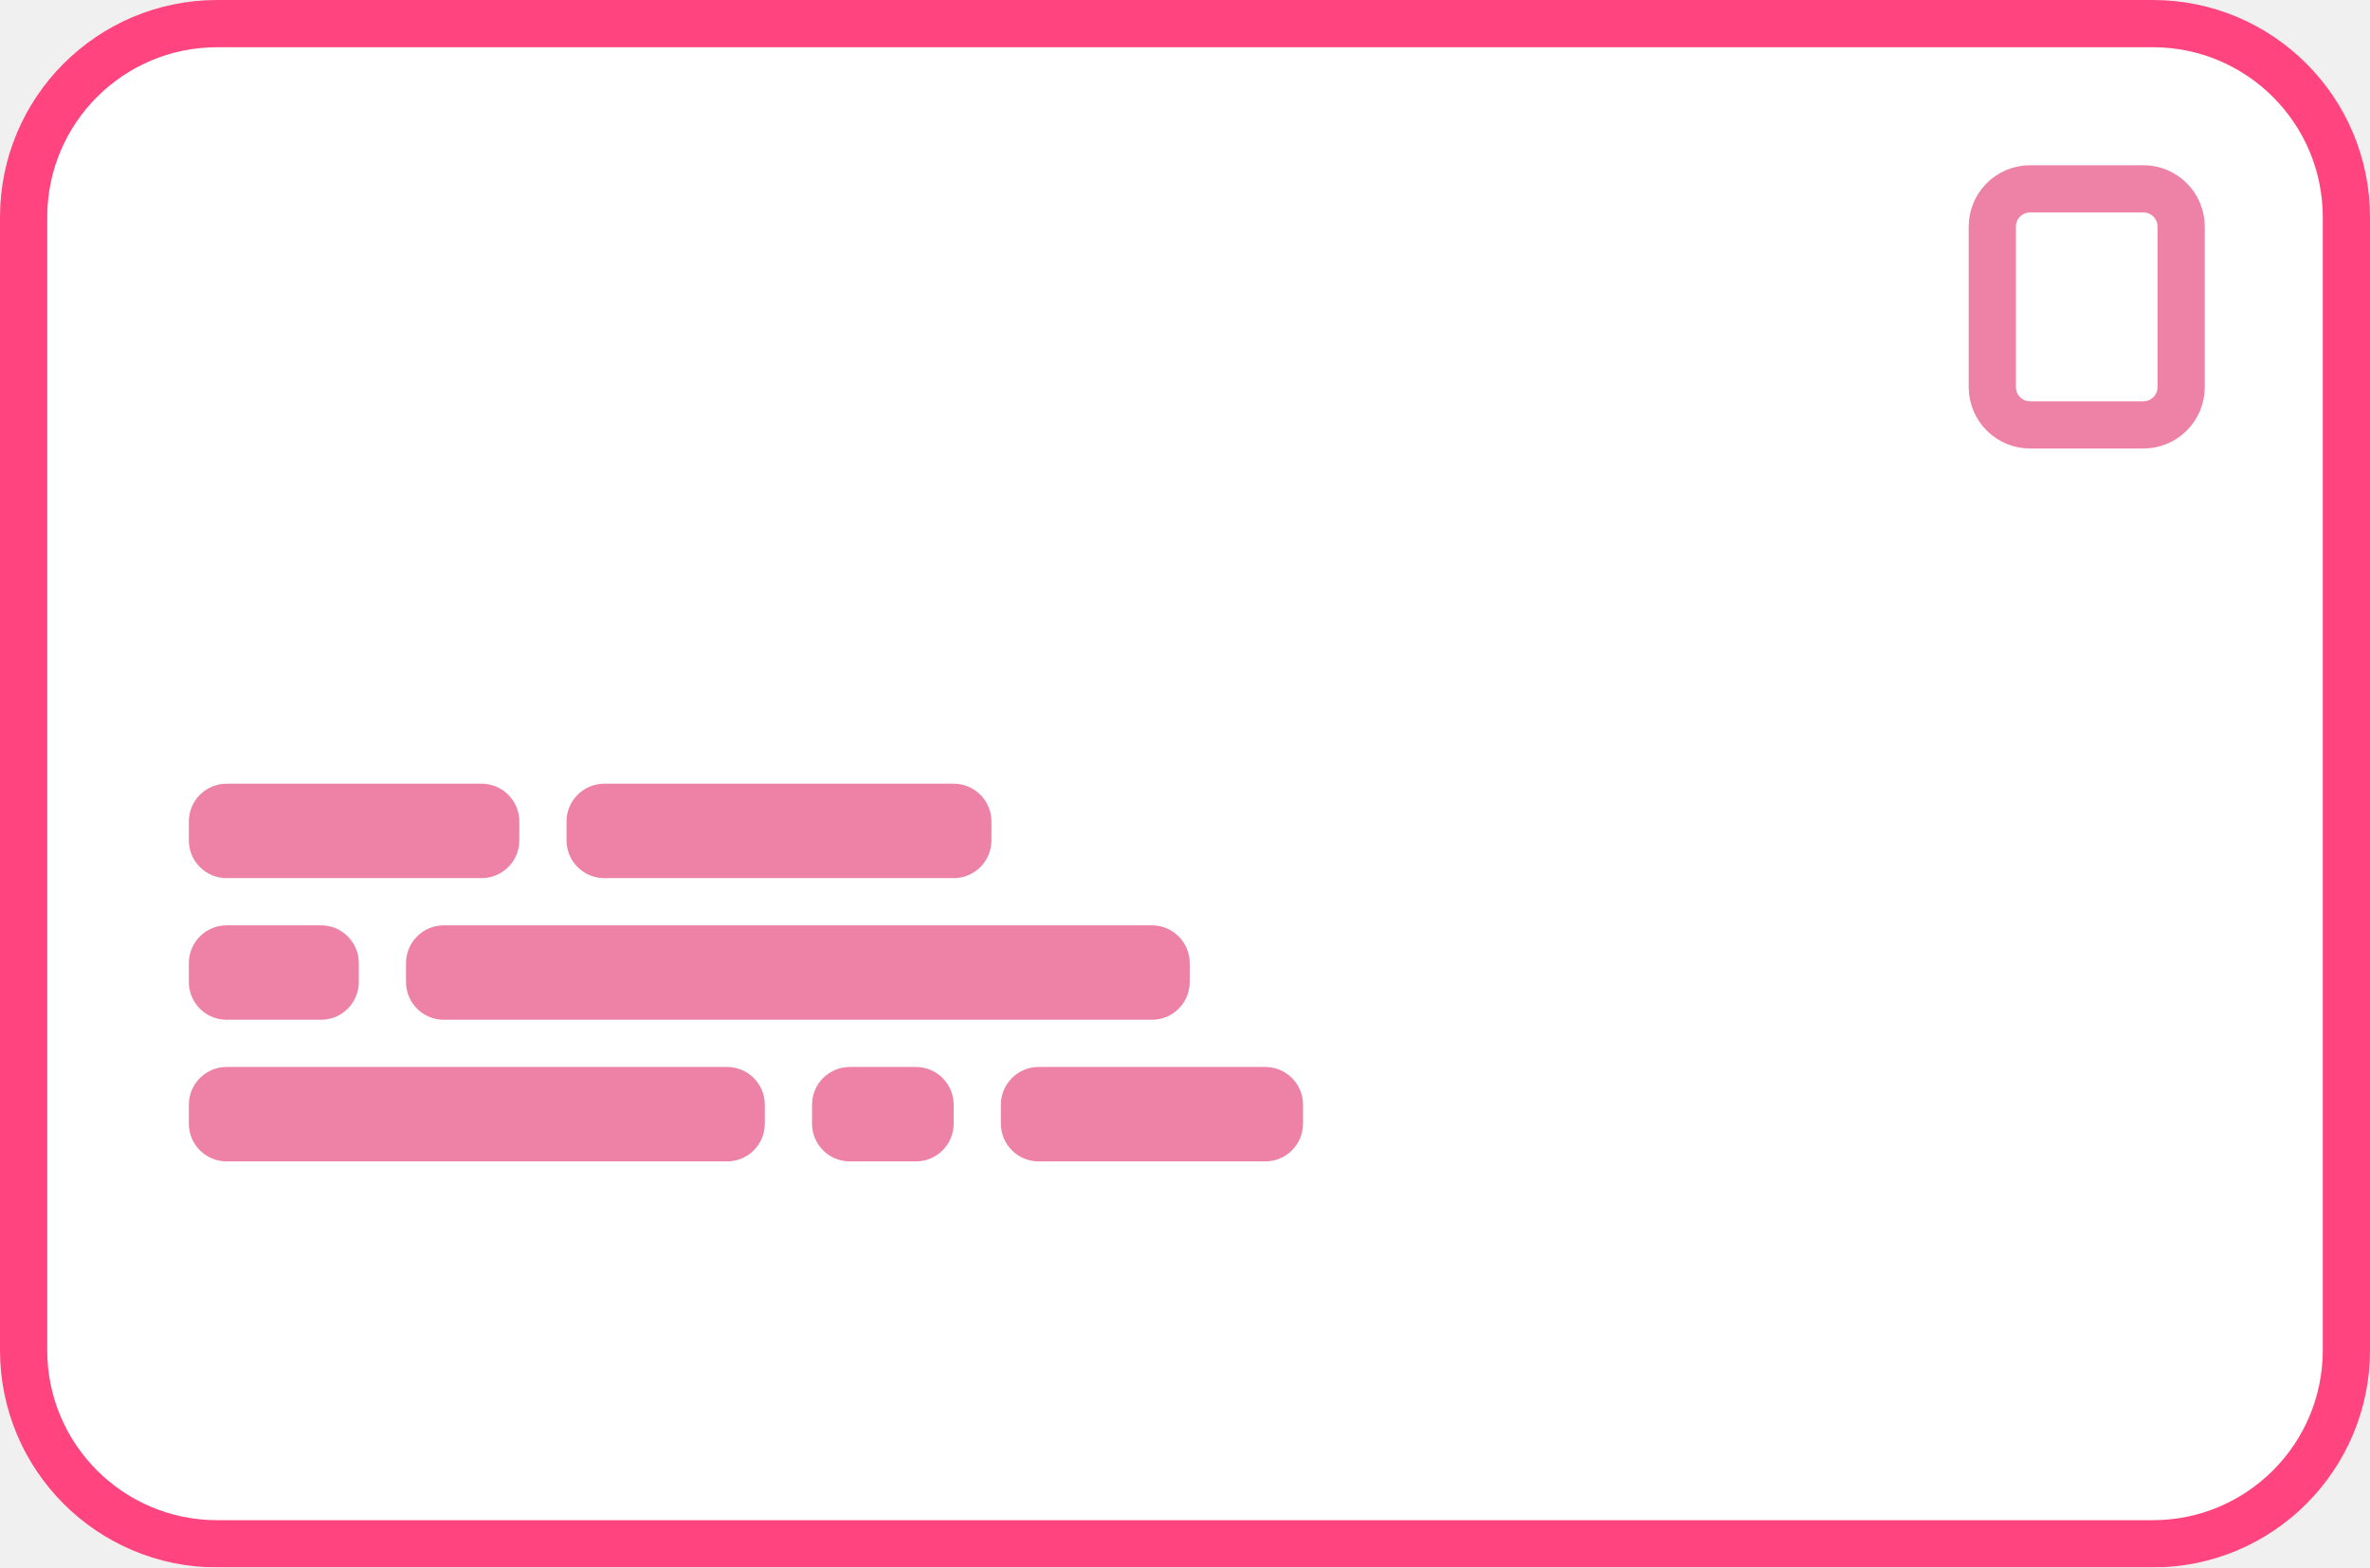
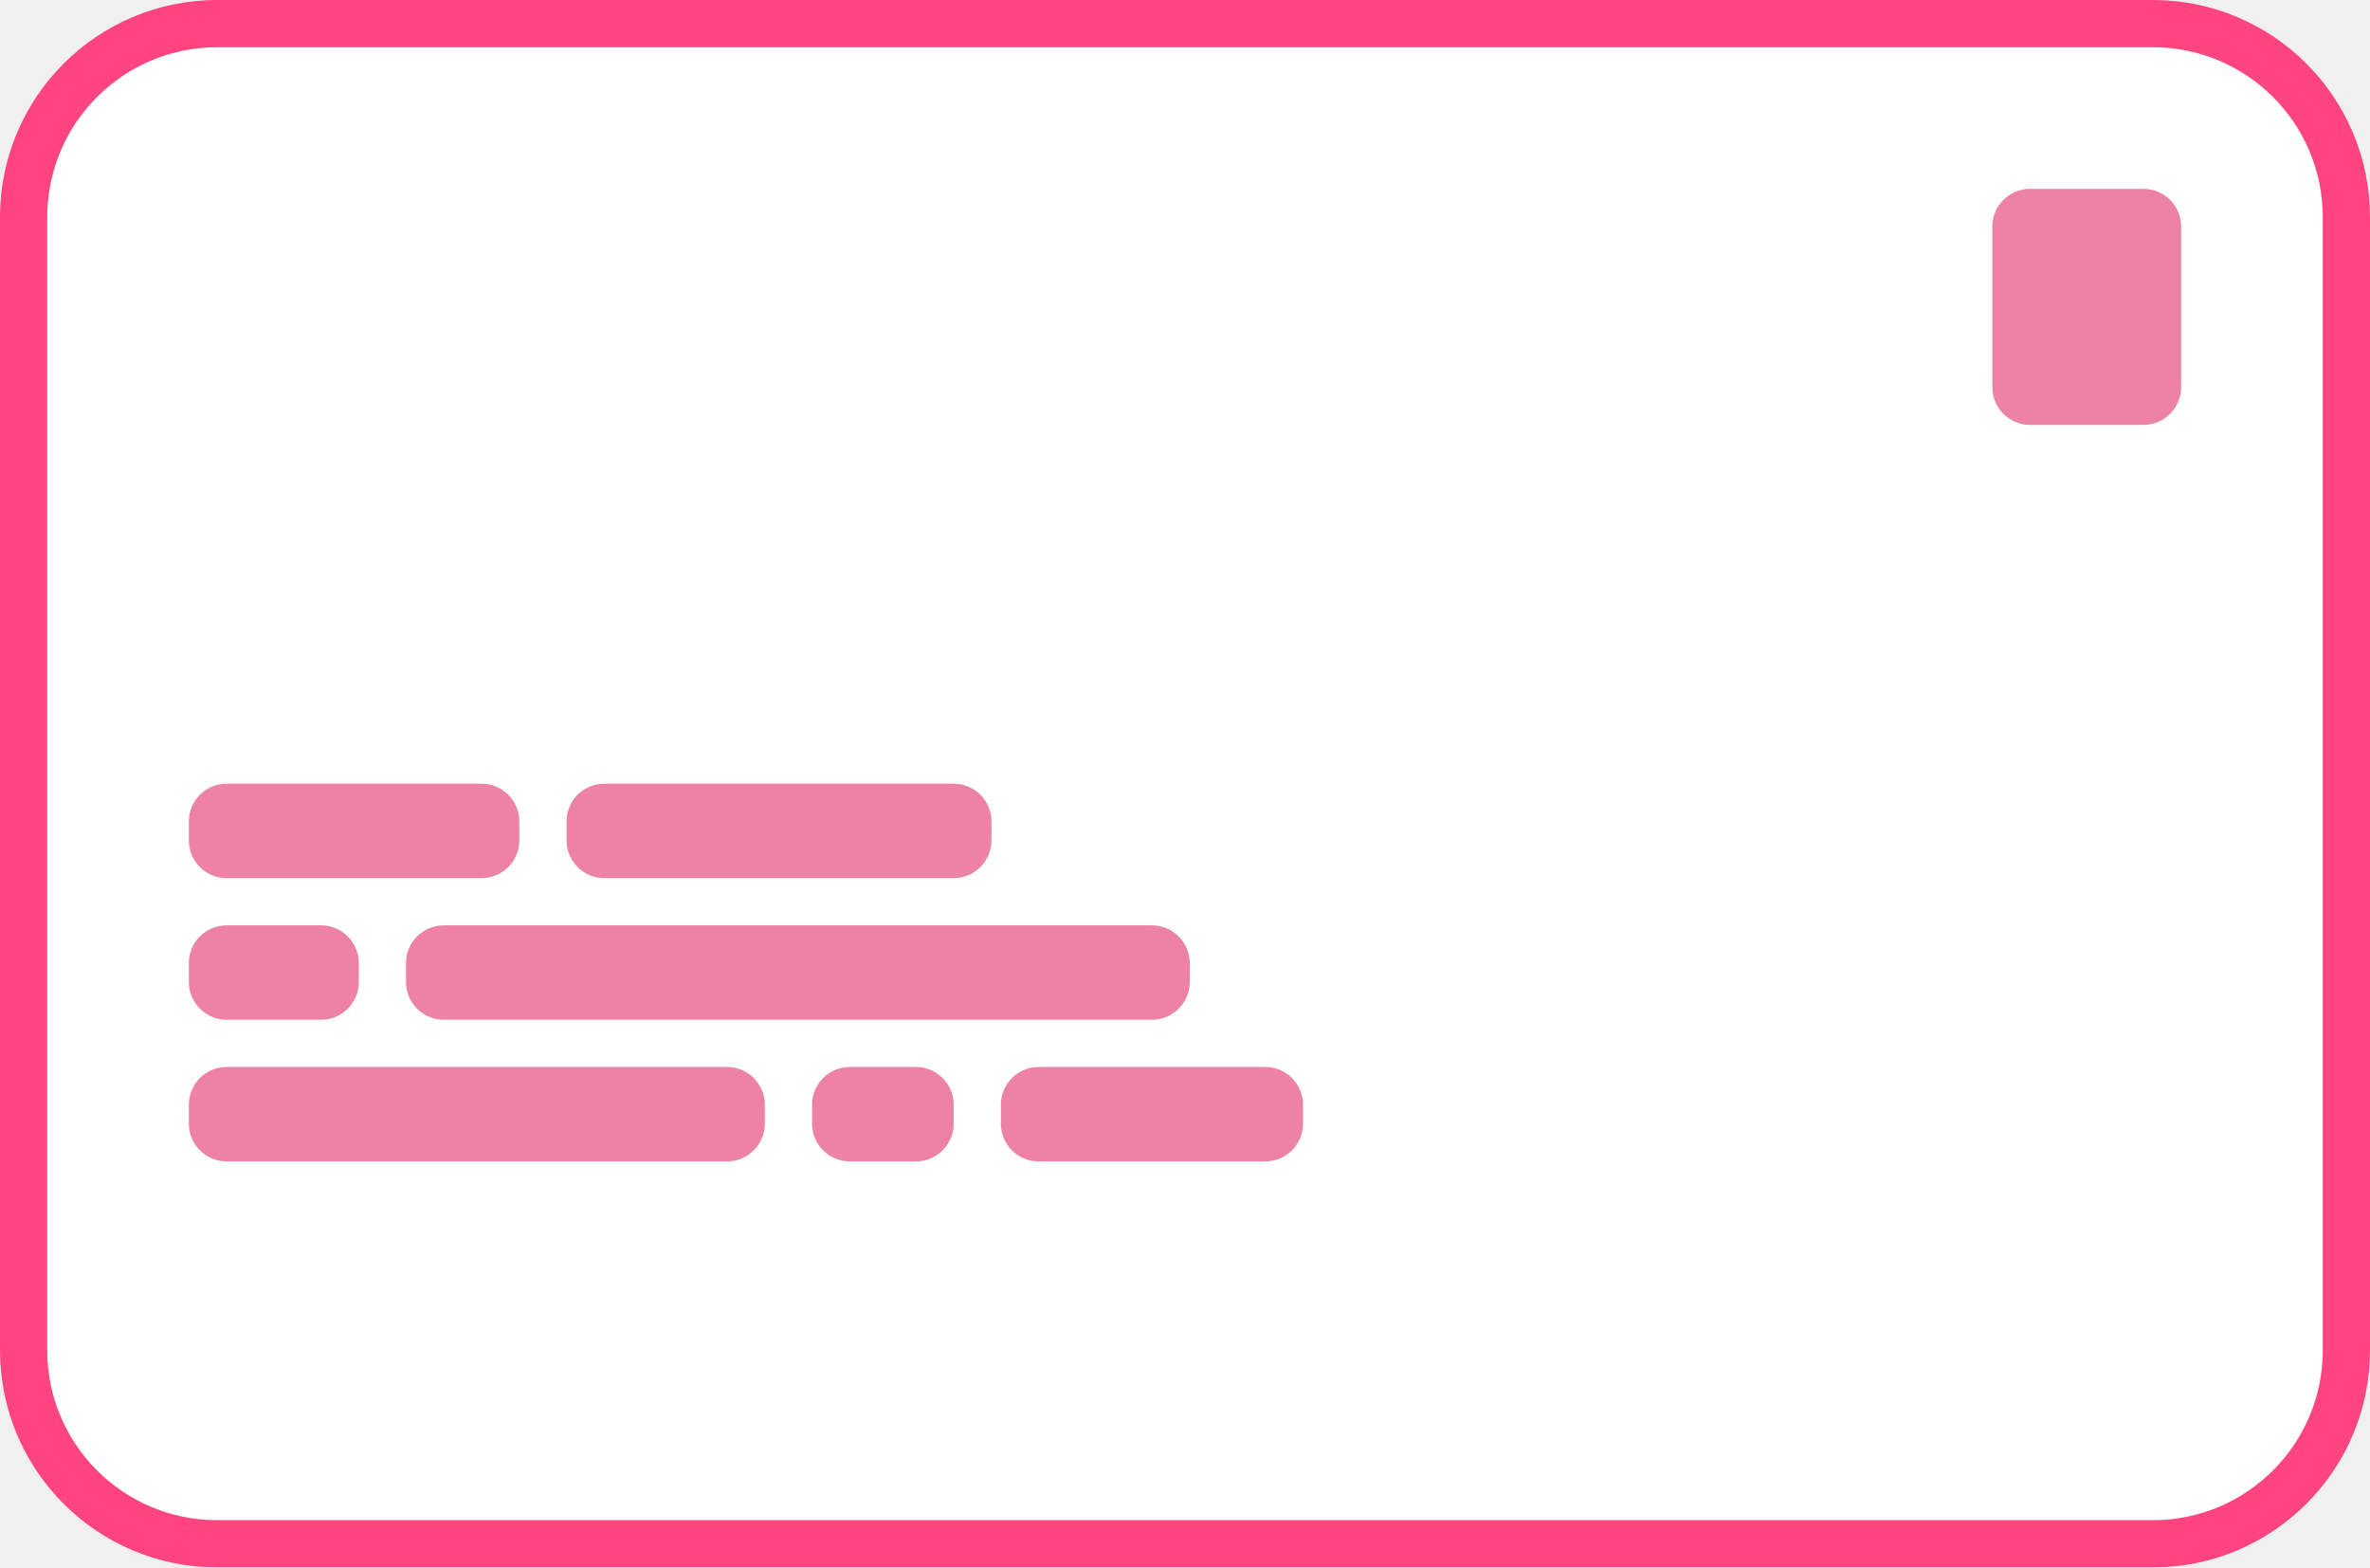
<svg xmlns="http://www.w3.org/2000/svg" xmlns:xlink="http://www.w3.org/1999/xlink" width="251px" height="166px" viewBox="0 0 251 166" version="1.1">
  <defs>
    <rect id="path-1" x="0" y="0" width="241" height="156" rx="18" />
    <mask id="mask-2" maskContentUnits="userSpaceOnUse" maskUnits="objectBoundingBox" x="-5" y="-5" width="251" height="166">
      <rect x="-5" y="-5" width="251" height="166" fill="white" />
      <use xlink:href="#path-1" fill="black" />
    </mask>
  </defs>
  <g id="Symbols" stroke="none" stroke-width="1" fill="none" fill-rule="evenodd">
    <g id="envelope_red" transform="translate(5, 5)">
      <g>
        <g id="Rectangle">
          <use fill="#FFFFFF" fill-rule="evenodd" xlink:href="#path-1" />
          <use stroke="#FF447F" mask="url(#mask-2)" stroke-width="10" xlink:href="#path-1" />
        </g>
-         <rect id="Rectangle-Copy" stroke="#ED82A6" stroke-width="5" x="206" y="15" width="20" height="25" rx="4" />
+         <rect id="Rectangle-Copy" fill="#ED82A6" x="206" y="15" width="20" height="25" rx="4" />
        <rect id="Rectangle-Copy-2" fill="#ED82A6" x="15" y="78" width="35" height="10" rx="4" />
        <rect id="Rectangle-Copy-2" fill="#ED82A6" x="55" y="78" width="45" height="10" rx="4" />
        <rect id="Rectangle-Copy-2" fill="#ED82A6" x="15" y="93" width="18" height="10" rx="4" />
        <rect id="Rectangle-Copy-2" fill="#ED82A6" x="38" y="93" width="83" height="10" rx="4" />
        <rect id="Rectangle-Copy-2" fill="#ED82A6" x="15" y="108" width="61" height="10" rx="4" />
        <rect id="Rectangle-Copy-2" fill="#ED82A6" x="81" y="108" width="15" height="10" rx="4" />
        <rect id="Rectangle-Copy-2" fill="#ED82A6" x="101" y="108" width="32" height="10" rx="4" />
      </g>
    </g>
  </g>
</svg>
